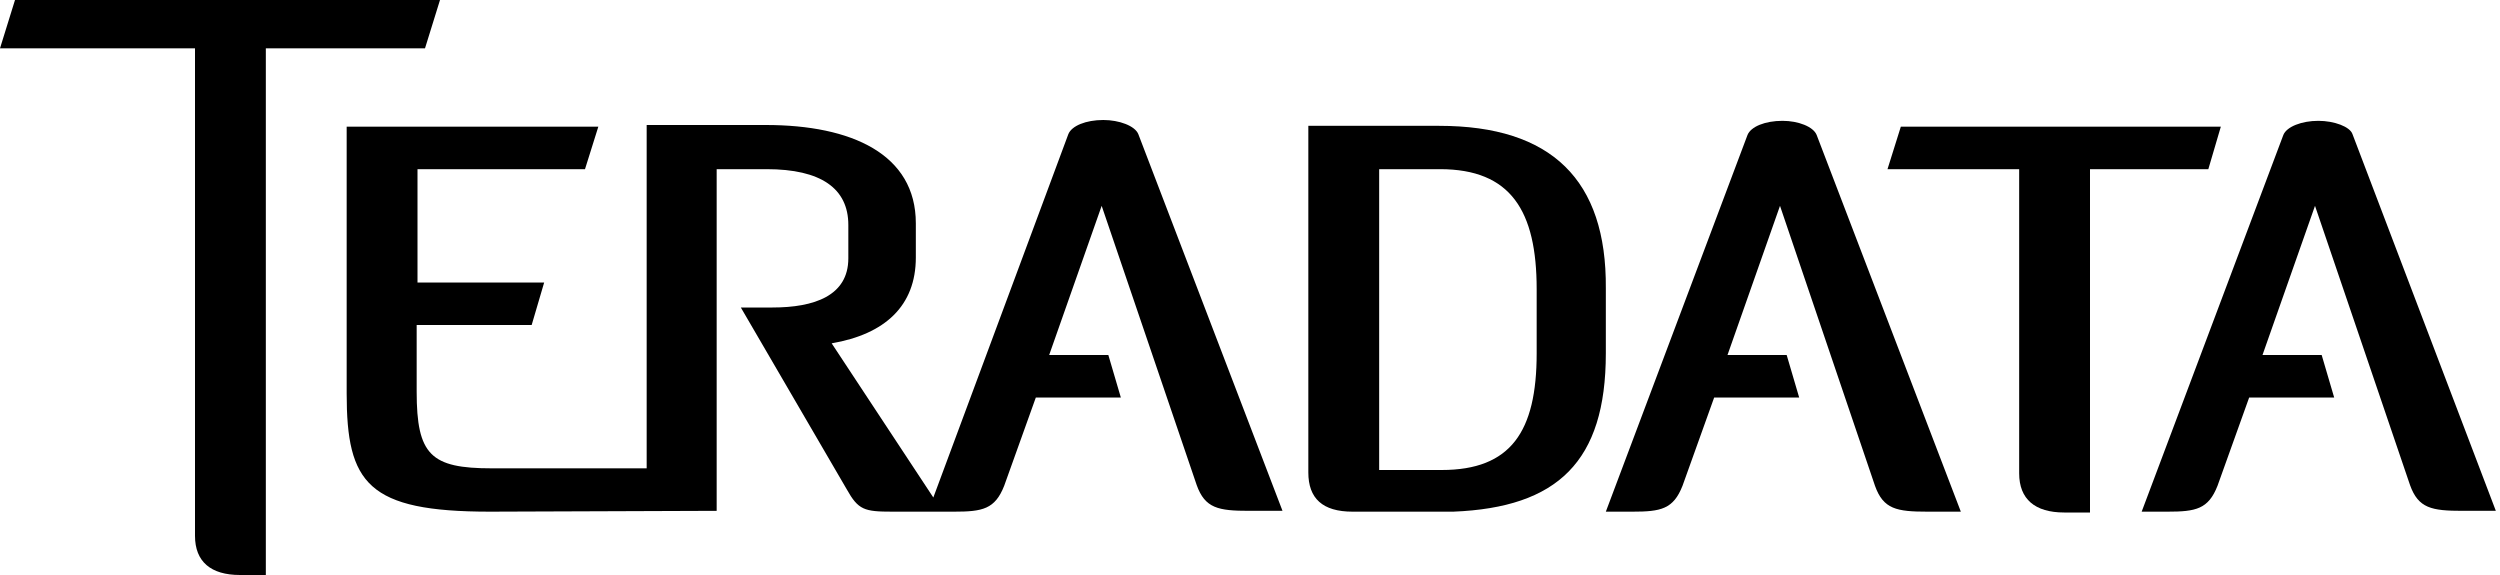
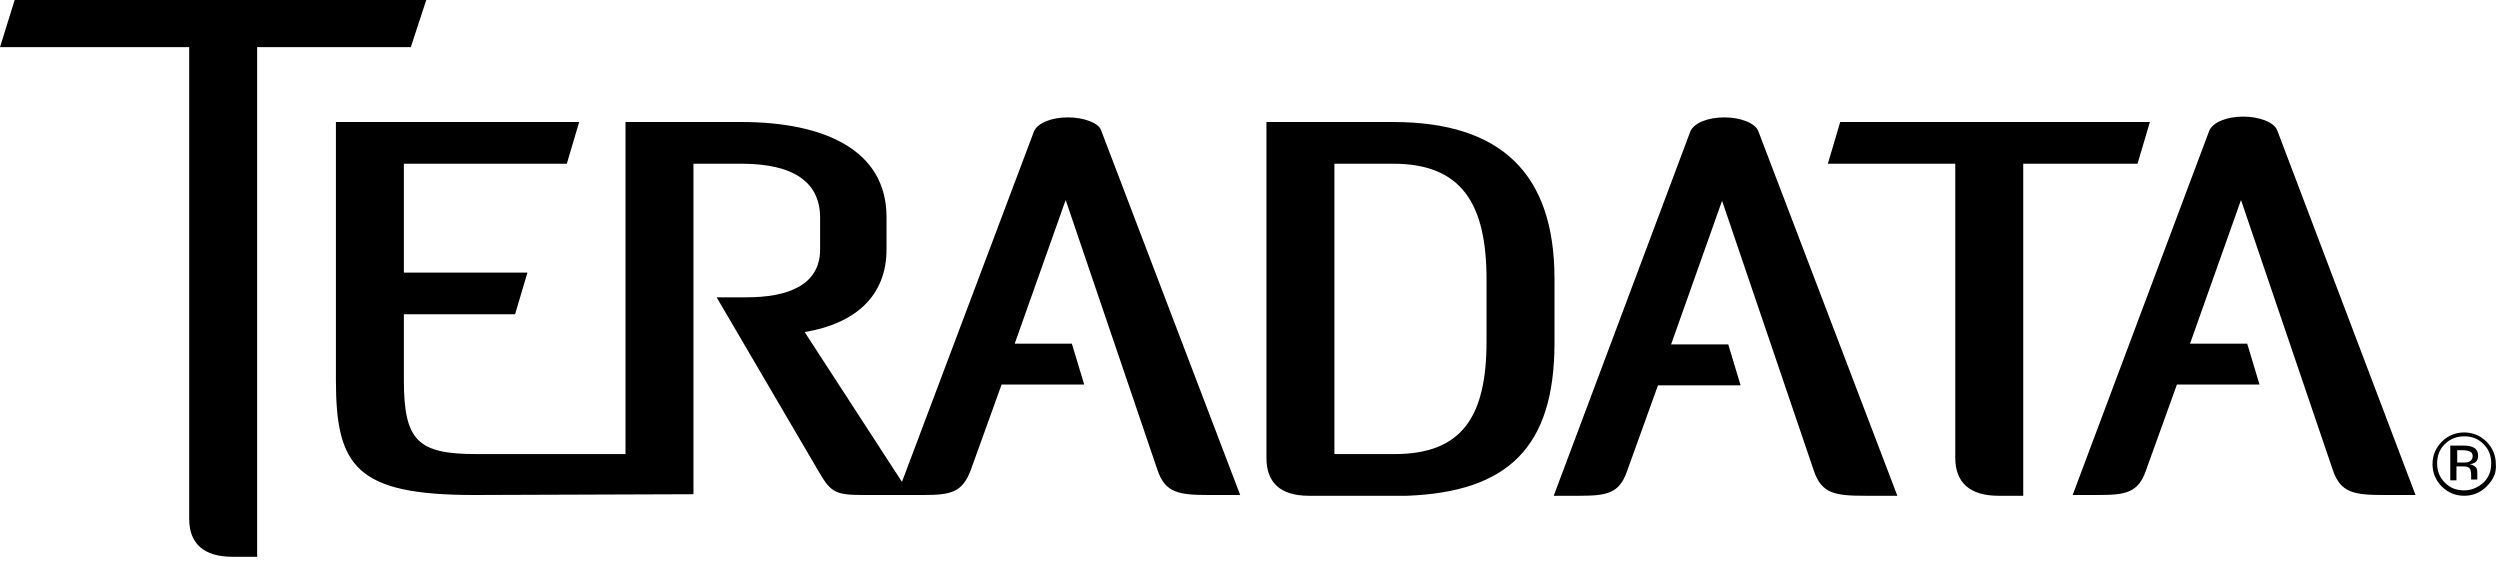
- <svg xmlns="http://www.w3.org/2000/svg" id="teradata" width="300" height="69" viewBox="0 0 300 69">
-   <path class="st0" d="M172.7 15.1h-15.7v41.6c0 3.1 1.7 4.7 5.3 4.7h10.4l1.7 0c12.5-0.5 18.3-6 18.3-19v-7.8C192.8 21.6 186.2 15.1 172.7 15.1zM184.4 42.4c0 9.4-3.1 14-11.4 14h-7.5V20.3h7.3c8.5 0 11.6 5 11.6 14.4V42.4z" />
-   <path class="st0" d="M278.2 14.5c-2 0-3.8 0.7-4.2 1.7l-17 45.2h3.1c3.4 0 4.9-0.3 6-3.1l3.8-10.6h10.2l-1.5-5.1h-7.1l6.3-17.9 11.4 33.5c1 2.8 2.6 3.1 6.3 3.1h4l-17.2-45.2C282 15.2 280.1 14.5 278.2 14.5z" />
-   <path class="st0" d="M23.4 64.3c0 3.1 1.9 4.7 5.4 4.7h3.1V5.8H51L52.8 0h-51L0 5.8h23.4V64.3z" />
-   <path class="st0" d="M70.2 20.3l1.6-5.1H41.6v32c0 10.8 2.5 14.2 17.2 14.2L86 61.3v-41h6c6.5 0 9.8 2.3 9.8 6.7v4c0 4.5-4.1 5.9-9.1 5.9h-3.8l12.7 21.8c1.4 2.5 2.1 2.7 5.5 2.7h7.4c3.4 0 4.9-0.3 6-3.1l3.8-10.6h10.2l-1.5-5.1h-7.1l6.3-17.9 11.4 33.5c1 2.8 2.6 3.1 6.3 3.1h4l-17.3-45.2c-0.4-1-2.3-1.7-4.2-1.7 -2.1 0-3.8 0.7-4.2 1.7L112 59.7 99.8 41.2c6.4-1.1 10.1-4.5 10.1-10.3v-4.1c0-8.3-7.7-11.8-18-11.8H77.6v41.2H59c-7.3 0-9-1.6-9-9.2V39h13.8l1.5-5.1H50.1V20.3H70.2z" />
-   <path class="st0" d="M247.7 61.5h3.1V20.3h14.2l1.5-5.1h-38.4l-1.6 5.1h15.8v36.5C242.3 59.9 244.2 61.5 247.7 61.5z" />
-   <path class="st0" d="M213.9 14.5c-2.1 0-3.8 0.7-4.2 1.7l-17 45.2h3.2c3.4 0 4.9-0.3 6-3.1l3.8-10.6h10.2l-1.5-5.1h-7.1l6.3-17.9L225 58.3c1 2.8 2.6 3.1 6.3 3.1h4L218 16.2C217.6 15.2 215.8 14.5 213.9 14.5z" />
+ <svg xmlns="http://www.w3.org/2000/svg" width="306" height="69" viewBox="0 0 306 69">
+   <g>
+     <path d="M263.145 14.934L225.242 14.934 223.73 20.038 239.326 20.038 239.326 56.051C239.326 59.075 241.122 60.682 244.619 60.682L247.644 60.682 247.644 20.038 261.633 20.038 263.145 14.934zM190.27 34.122C190.27 21.267 183.748 14.934 170.515 14.934L155.014 14.934 155.014 56.051C155.014 59.075 156.715 60.682 160.212 60.682L170.515 60.682 172.216 60.682C184.504 60.21 190.27 54.822 190.27 41.967L190.27 34.122zM181.952 41.778C181.952 51.041 178.927 55.578 170.704 55.578L163.332 55.578 163.332 20.038 170.515 20.038C178.927 20.038 181.952 24.953 181.952 34.216L181.952 41.778zM130.722 14.367C128.737 14.367 127.036 15.029 126.563 16.068L110.4 58.981 98.49 40.644C104.729 39.604 108.51 36.201 108.51 30.53L108.51 26.56C108.51 18.337 100.853 14.934 90.74 14.934L76.562 14.934 76.562 55.578 58.319 55.578C51.136 55.578 49.434 53.971 49.434 46.504L49.434 38.47 63.045 38.47 64.558 33.366 49.434 33.366 49.434 20.038 69.378 20.038 70.89 14.934 41.116 14.934 41.116 46.504C41.116 57.09 43.574 60.588 58.036 60.588L84.879 60.493 84.879 20.038 90.74 20.038C97.167 20.038 100.381 22.307 100.381 26.655L100.381 30.53C100.381 34.973 96.316 36.39 91.401 36.39L87.715 36.39 100.286 57.847C101.704 60.304 102.366 60.588 105.674 60.588L112.952 60.588C116.355 60.588 117.773 60.304 118.812 57.563L122.593 47.071 132.707 47.071 131.195 42.062 124.2 42.062 130.438 24.481 141.686 57.563C142.632 60.304 144.238 60.588 147.925 60.588L151.8 60.588 134.786 15.974C134.503 15.029 132.612 14.367 130.722 14.367L130.722 14.367zM278.741 15.974C278.363 14.934 276.473 14.273 274.582 14.273 272.597 14.273 270.896 14.934 270.423 15.974L253.693 60.588 256.812 60.588C260.215 60.588 261.727 60.304 262.673 57.563L266.453 47.071 276.567 47.071 275.055 42.062 268.06 42.062 274.299 24.481 285.547 57.563C286.492 60.304 288.099 60.588 291.785 60.588L295.66 60.588 278.741 15.974zM211.064 14.367C209.079 14.367 207.378 15.029 206.905 16.068L190.175 60.682 193.295 60.682C196.697 60.682 198.21 60.399 199.155 57.658L202.936 47.166 213.049 47.166 211.537 42.156 204.542 42.156 210.781 24.575 222.029 57.658C222.974 60.399 224.581 60.682 228.267 60.682L232.237 60.682 215.223 16.068C214.845 15.029 212.955 14.367 211.064 14.367L211.064 14.367zM52.175 0L1.796 0 0 5.766 23.158 5.766 23.158 63.518C23.158 66.542 24.953 68.149 28.451 68.149L31.475 68.149 31.475 5.766 50.285 5.766 52.175 0zM304.356 59.548C303.6 60.304 302.655 60.682 301.615 60.682 300.575 60.682 299.63 60.304 298.874 59.548 298.118 58.792 297.74 57.847 297.74 56.807 297.74 55.767 298.118 54.822 298.874 54.066 299.63 53.31 300.575 52.932 301.615 52.932 302.655 52.932 303.6 53.31 304.356 54.066 305.112 54.822 305.49 55.767 305.49 56.807 305.585 57.847 305.207 58.697 304.356 59.548L304.356 59.548zM299.252 54.349C298.59 55.011 298.307 55.767 298.307 56.712 298.307 57.658 298.59 58.414 299.252 59.075 299.914 59.737 300.67 60.021 301.615 60.021 302.56 60.021 303.316 59.642 303.978 59.075 304.64 58.414 304.923 57.658 304.923 56.712 304.923 55.767 304.64 55.011 303.978 54.349 303.316 53.688 302.56 53.404 301.615 53.404 300.764 53.404 299.914 53.688 299.252 54.349L299.252 54.349zM301.521 54.538C302.088 54.538 302.466 54.633 302.655 54.727 303.127 54.916 303.316 55.295 303.316 55.767 303.316 56.145 303.222 56.429 302.938 56.618 302.749 56.712 302.56 56.807 302.277 56.807 302.655 56.901 302.844 56.996 303.033 57.185 303.222 57.374 303.222 57.658 303.222 57.847L303.222 58.13 303.222 58.414 303.222 58.603 303.222 58.697 302.466 58.697 302.466 58.697C302.466 58.697 302.466 58.697 302.466 58.603L302.466 58.508 302.466 58.13C302.466 57.658 302.371 57.279 302.088 57.185 301.899 57.09 301.615 57.09 301.237 57.09L300.67 57.09 300.67 58.792 299.914 58.792 299.914 54.538 301.521 54.538 301.521 54.538zM302.371 55.295C302.182 55.2 301.899 55.105 301.426 55.105L300.764 55.105 300.764 56.618 301.426 56.618C301.71 56.618 301.993 56.618 302.182 56.523 302.466 56.429 302.655 56.145 302.655 55.862 302.655 55.578 302.56 55.389 302.371 55.295L302.371 55.295z" />
+   </g>
</svg>
